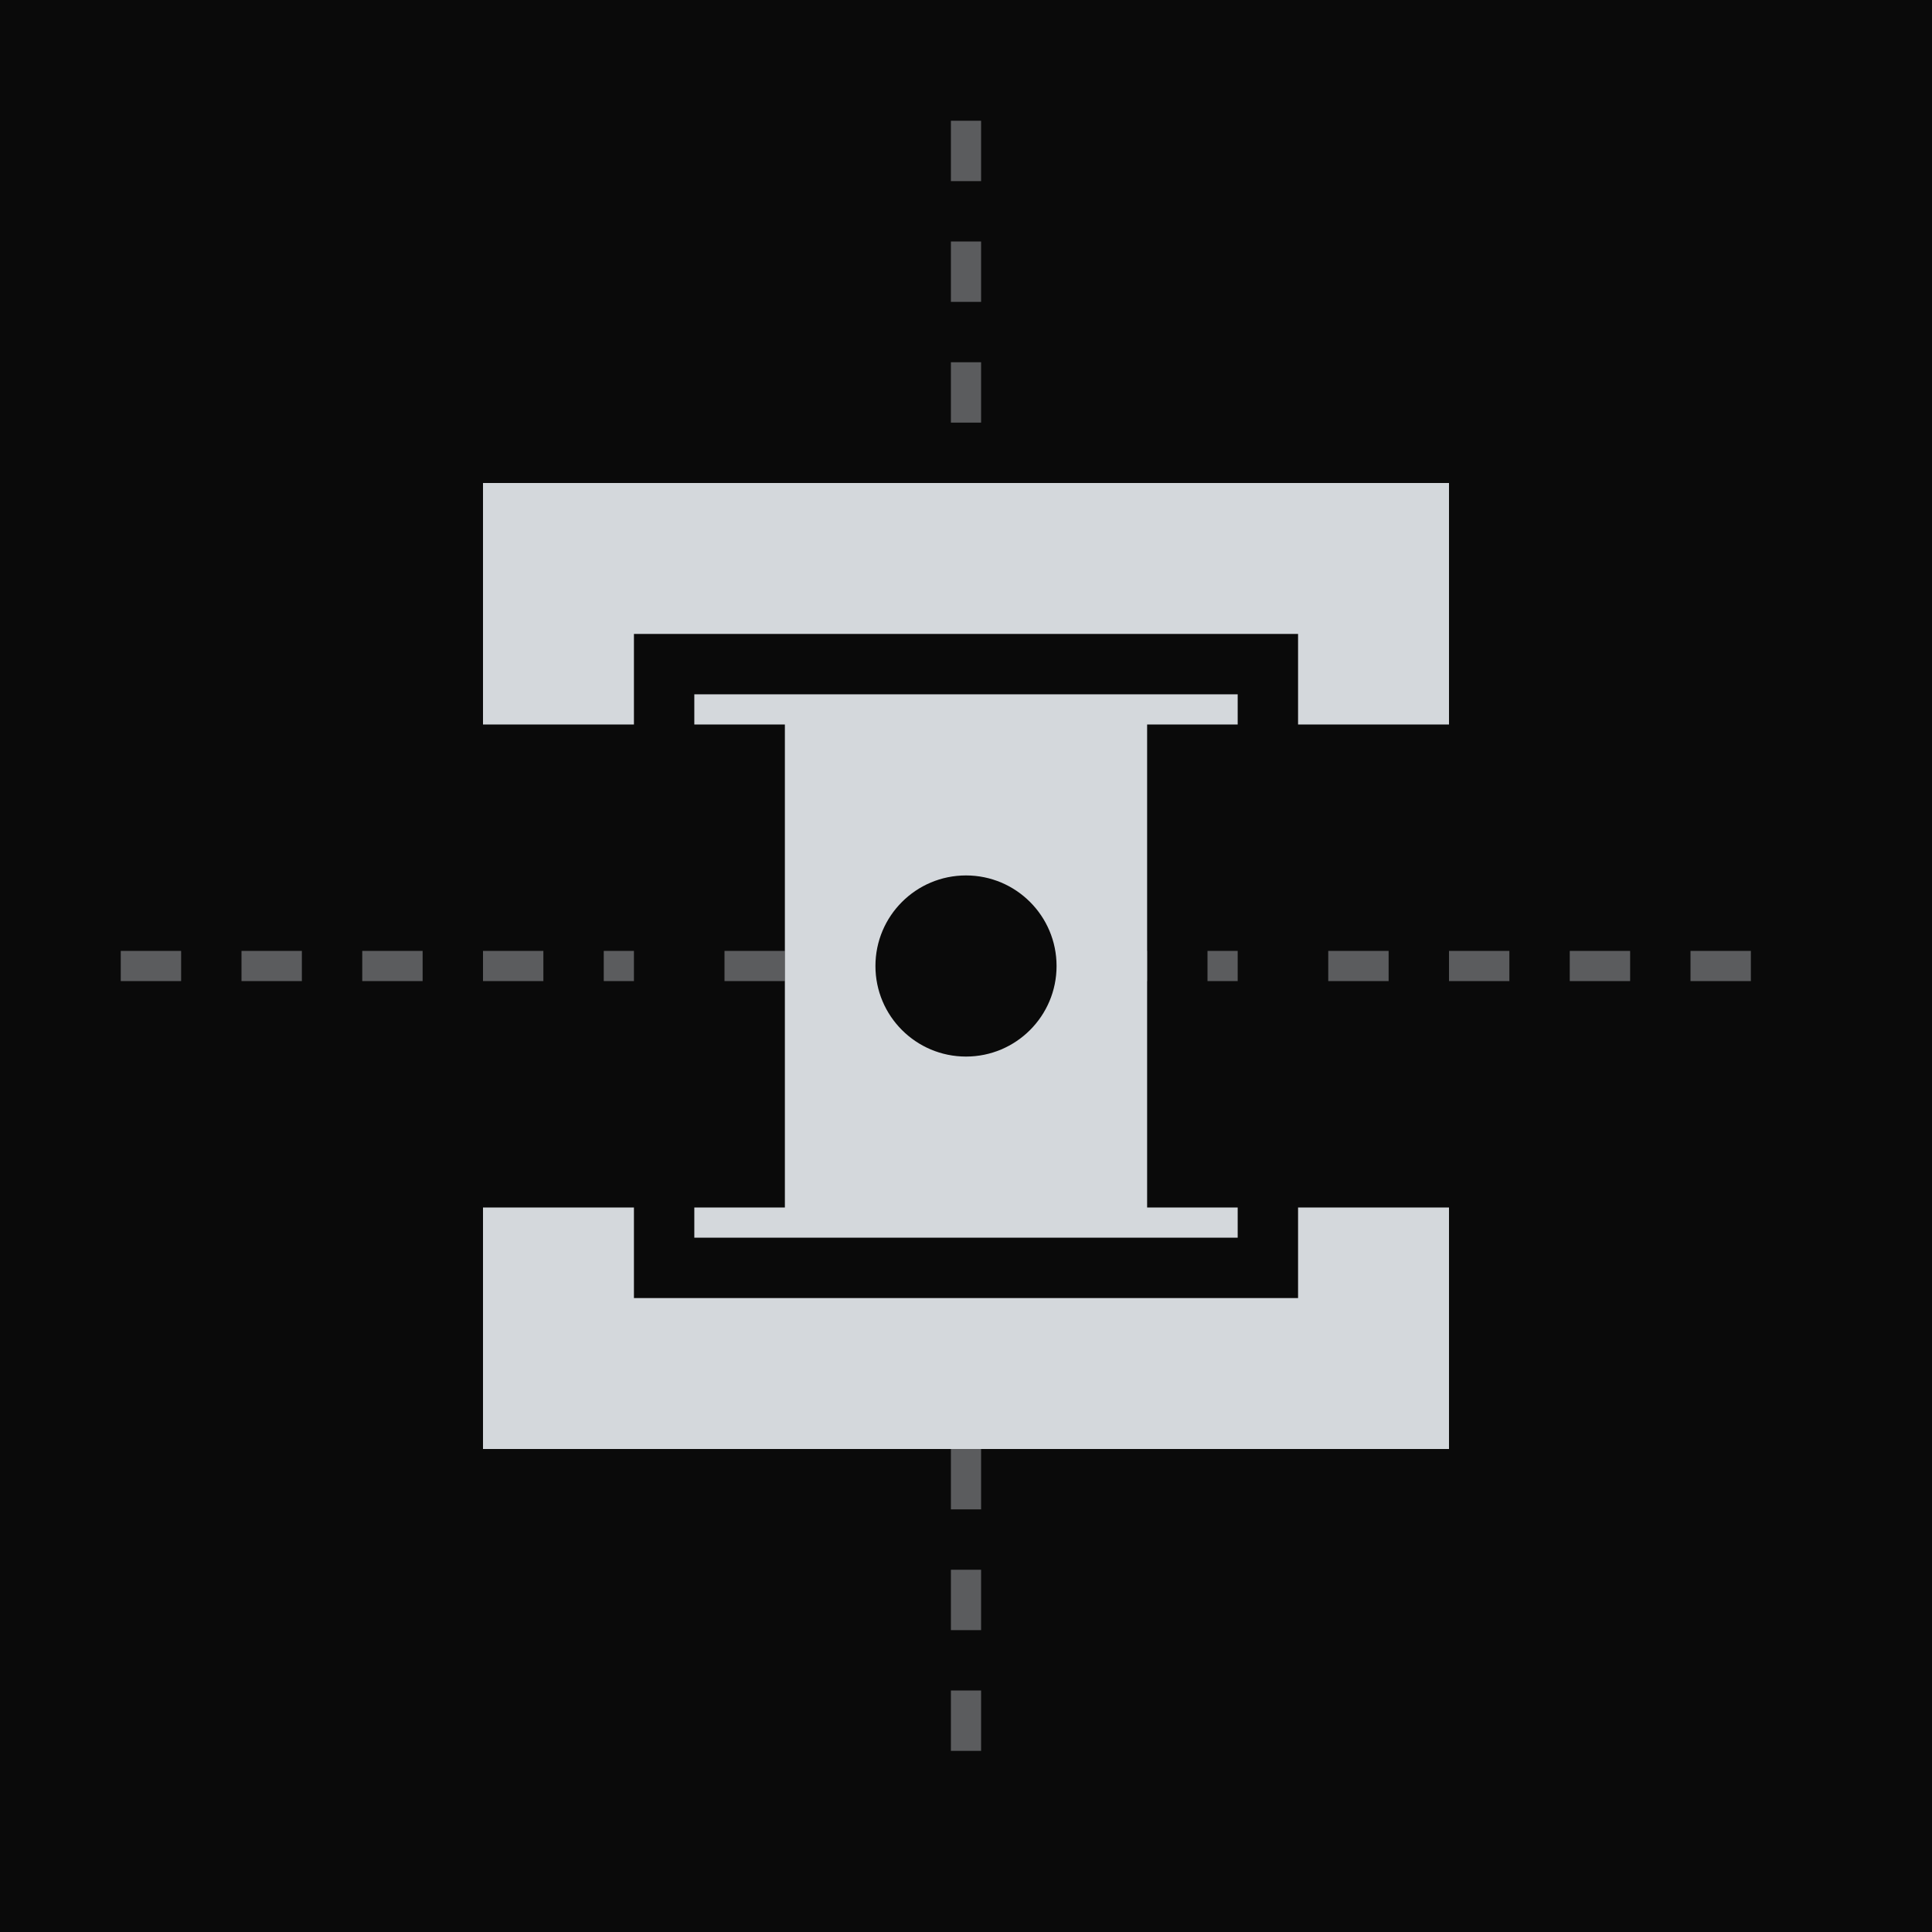
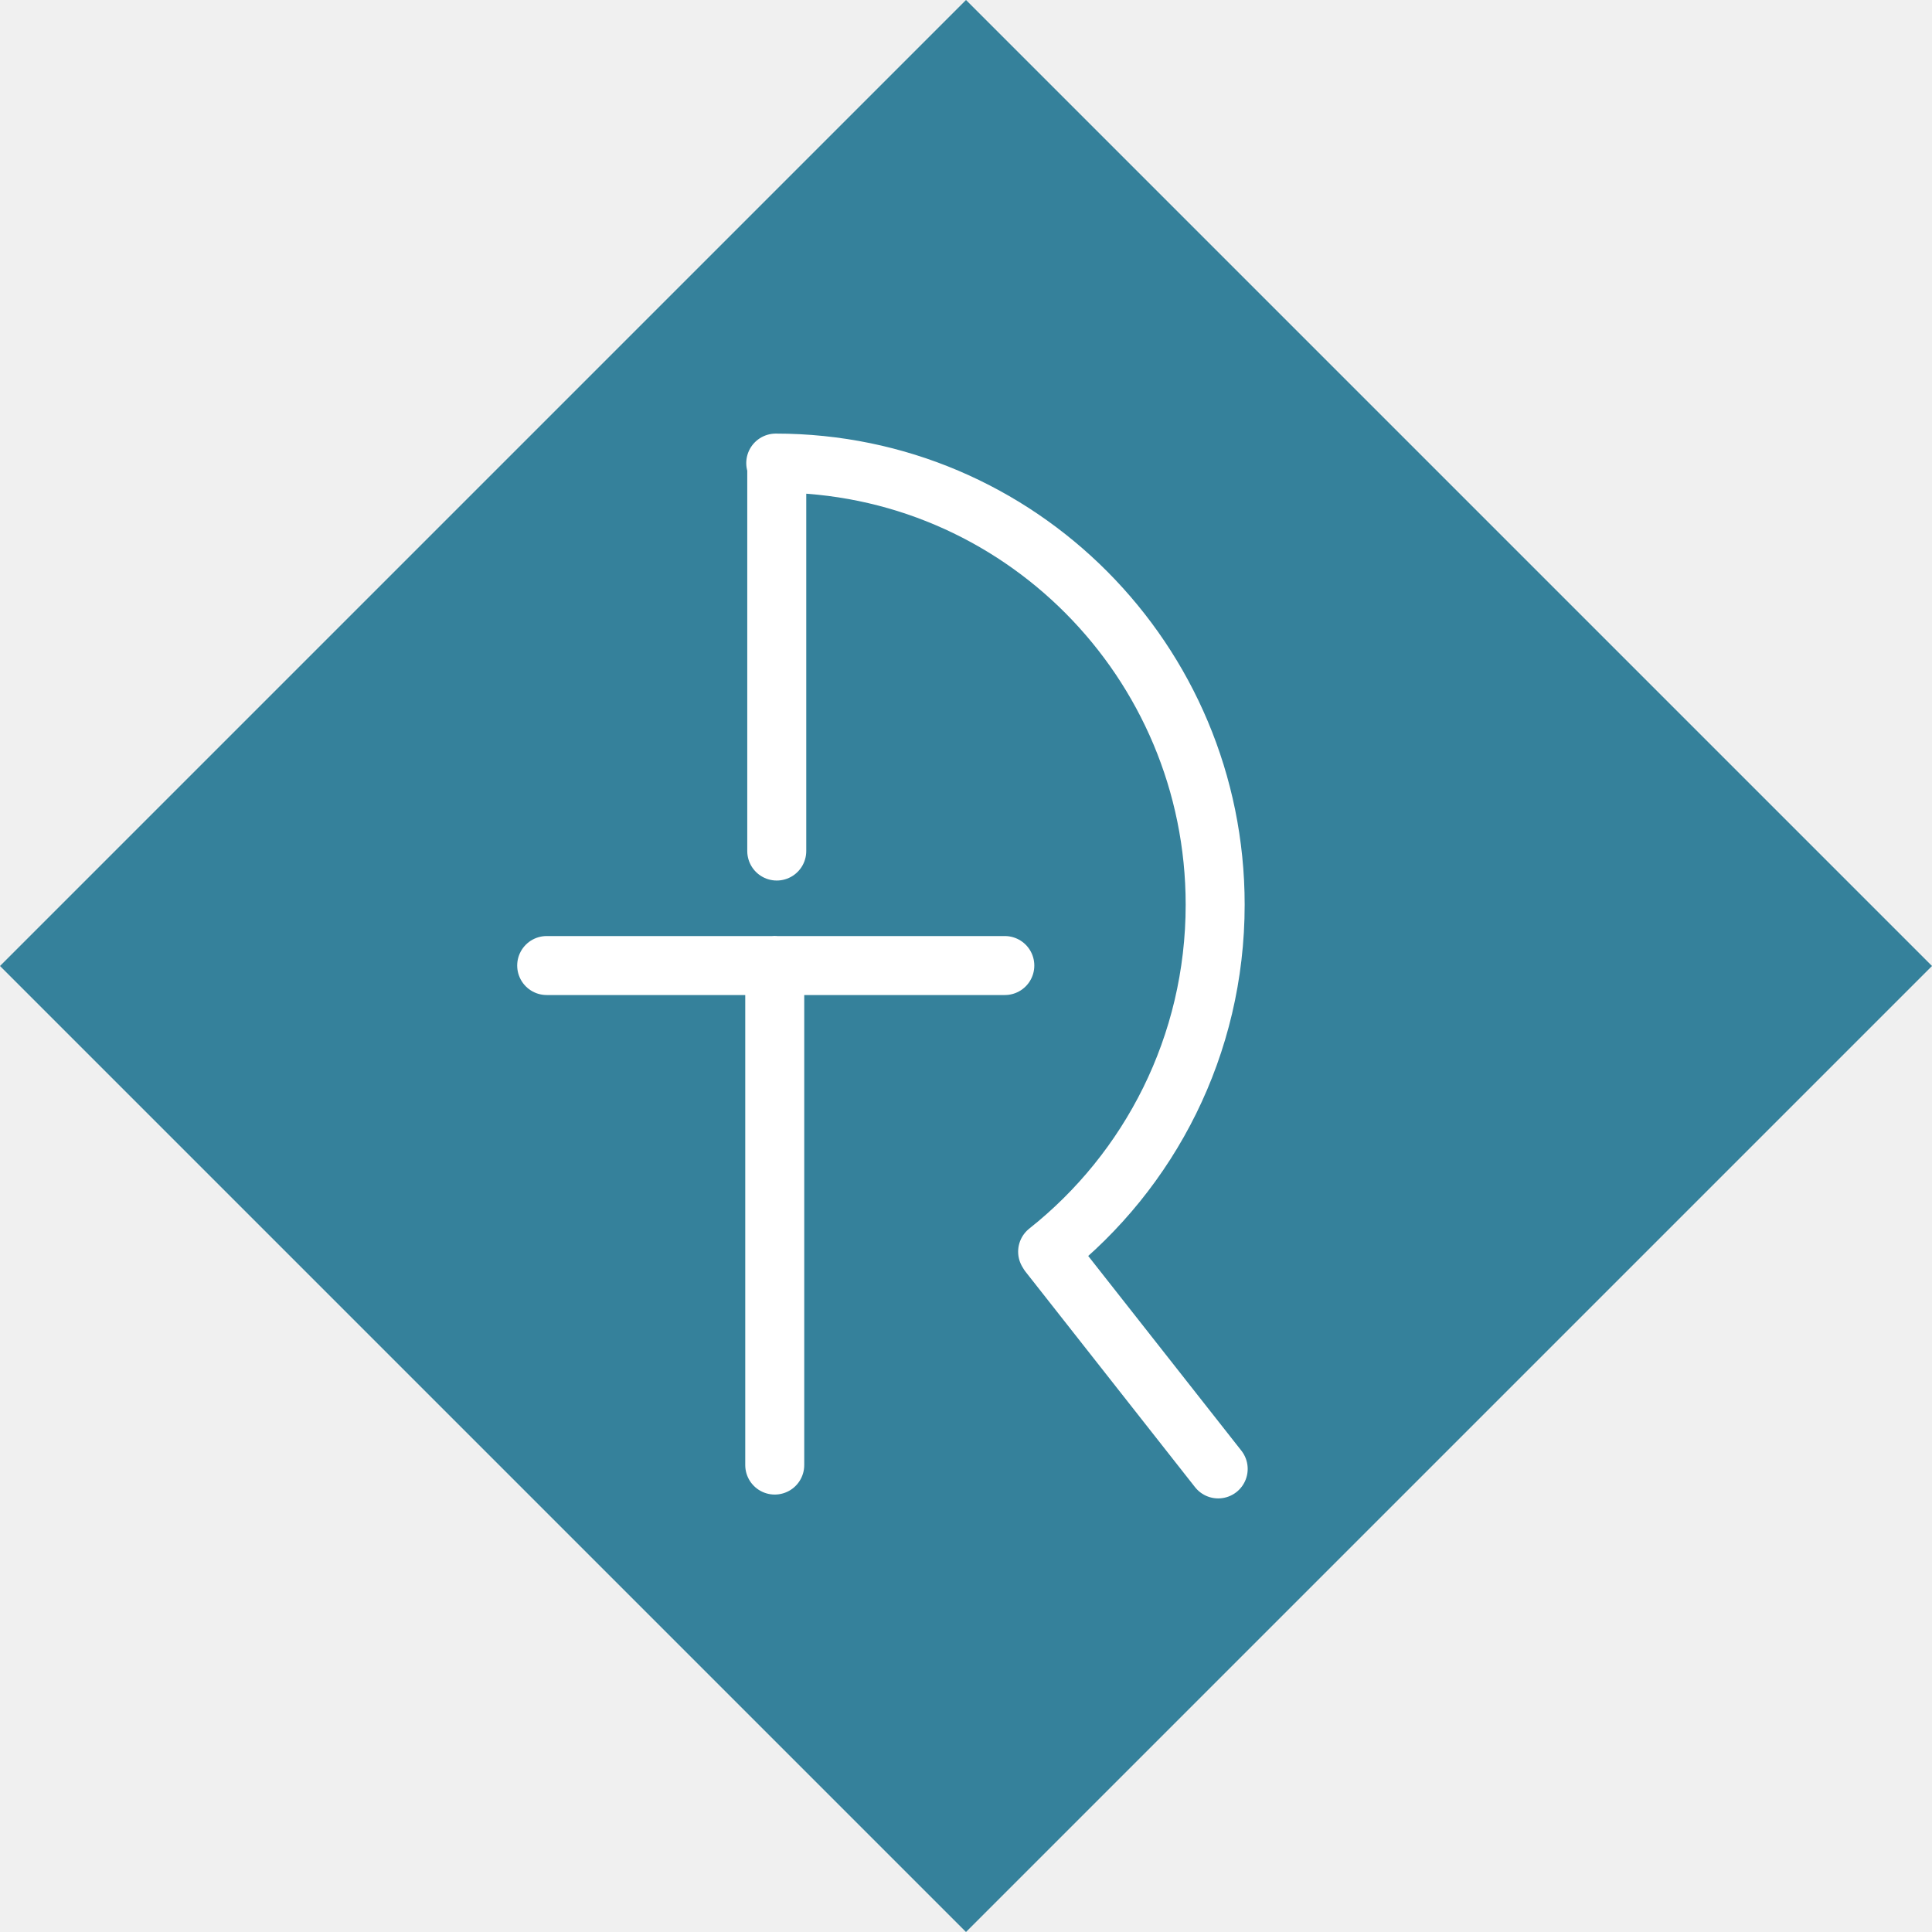
- <svg xmlns="http://www.w3.org/2000/svg" viewBox="0 0 64 64" width="64" height="64">
-   <rect width="64" height="64" fill="#0A0A0A" />
-   <line x1="32" y1="4" x2="32" y2="60" stroke="#D4D8DC" stroke-width="1" stroke-dasharray="2 2" stroke-opacity="0.4" />
-   <line x1="4" y1="32" x2="60" y2="32" stroke="#D4D8DC" stroke-width="1" stroke-dasharray="2 2" stroke-opacity="0.4" />
-   <path d="M 16 16 L 48 16 L 48 24 L 38 24 L 38 40 L 48 40 L 48 48 L 16 48 L 16 40 L 26 40 L 26 24 L 16 24 Z" fill="#D4D8DC" />
-   <rect x="22" y="22" width="20" height="20" fill="none" stroke="#0A0A0A" stroke-width="2" />
-   <circle cx="32" cy="32" r="3" fill="#0A0A0A" />
+ <svg xmlns="http://www.w3.org/2000/svg" width="655px" height="655px" viewBox="0 0 655 655" version="1.1">
+   <g id="Page-1" stroke="none" stroke-width="1" fill="none" fill-rule="evenodd">
+     <g id="Desktop-HD-Copy-9" transform="translate(-65, -184)">
+       <g id="Group-2" transform="translate(65, 184)">
+         <polygon id="Polygon-Copy" fill="#35819B" points="327.5 0 655 327.5 327.5 655 0 327.5" />
+         <g id="Group-Copy" transform="translate(185, 157)" stroke="#FFFFFF" stroke-linecap="round" stroke-width="20">
+           <path d="M170.176,267.355 C204.769,239.937 226.975,197.437 226.975,149.724 C226.975,67.034 160.277,2.84217094e-14 78,2.84217094e-14 M78.342,131.524 L78.342,0.343 M170.53,267.944 L228,341" id="Combined-Shape" stroke-linejoin="round" />
+           <path d="M77.658,170.305 L77.658,339.695 M0.342,170.343 L155.658,170.343" id="Combined-Shape" />
+         </g>
+       </g>
+     </g>
+   </g>
</svg>
